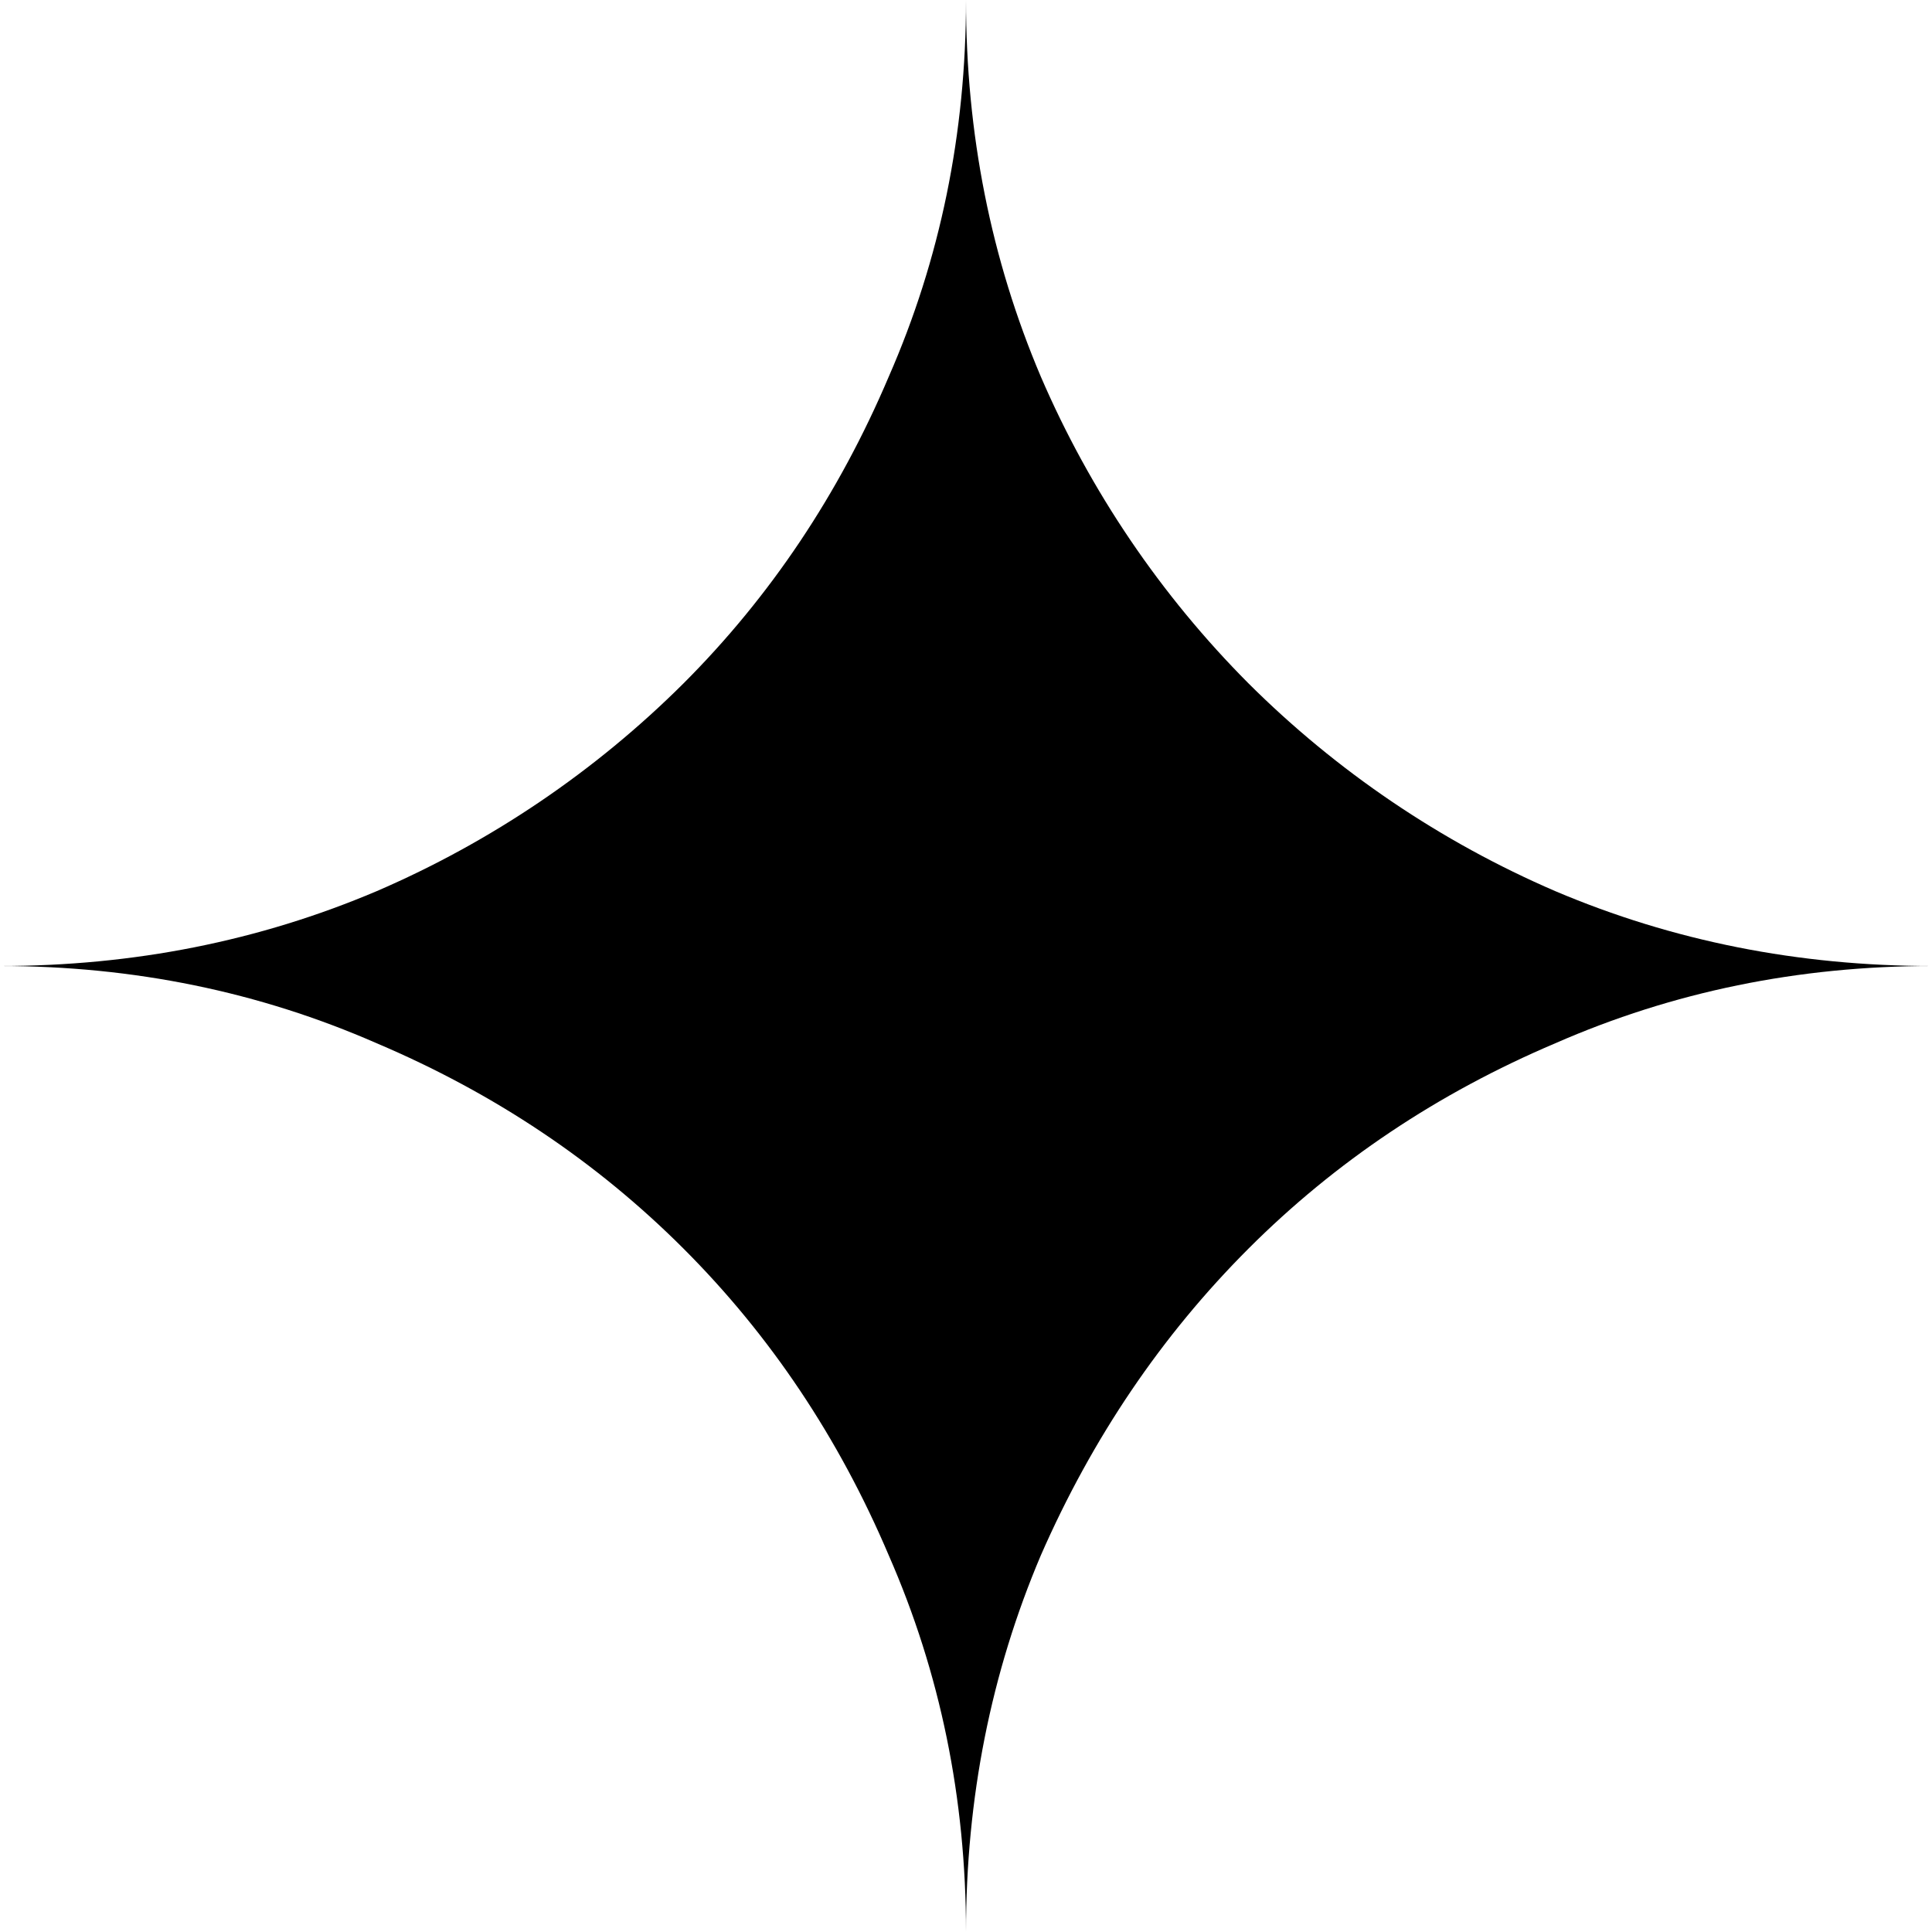
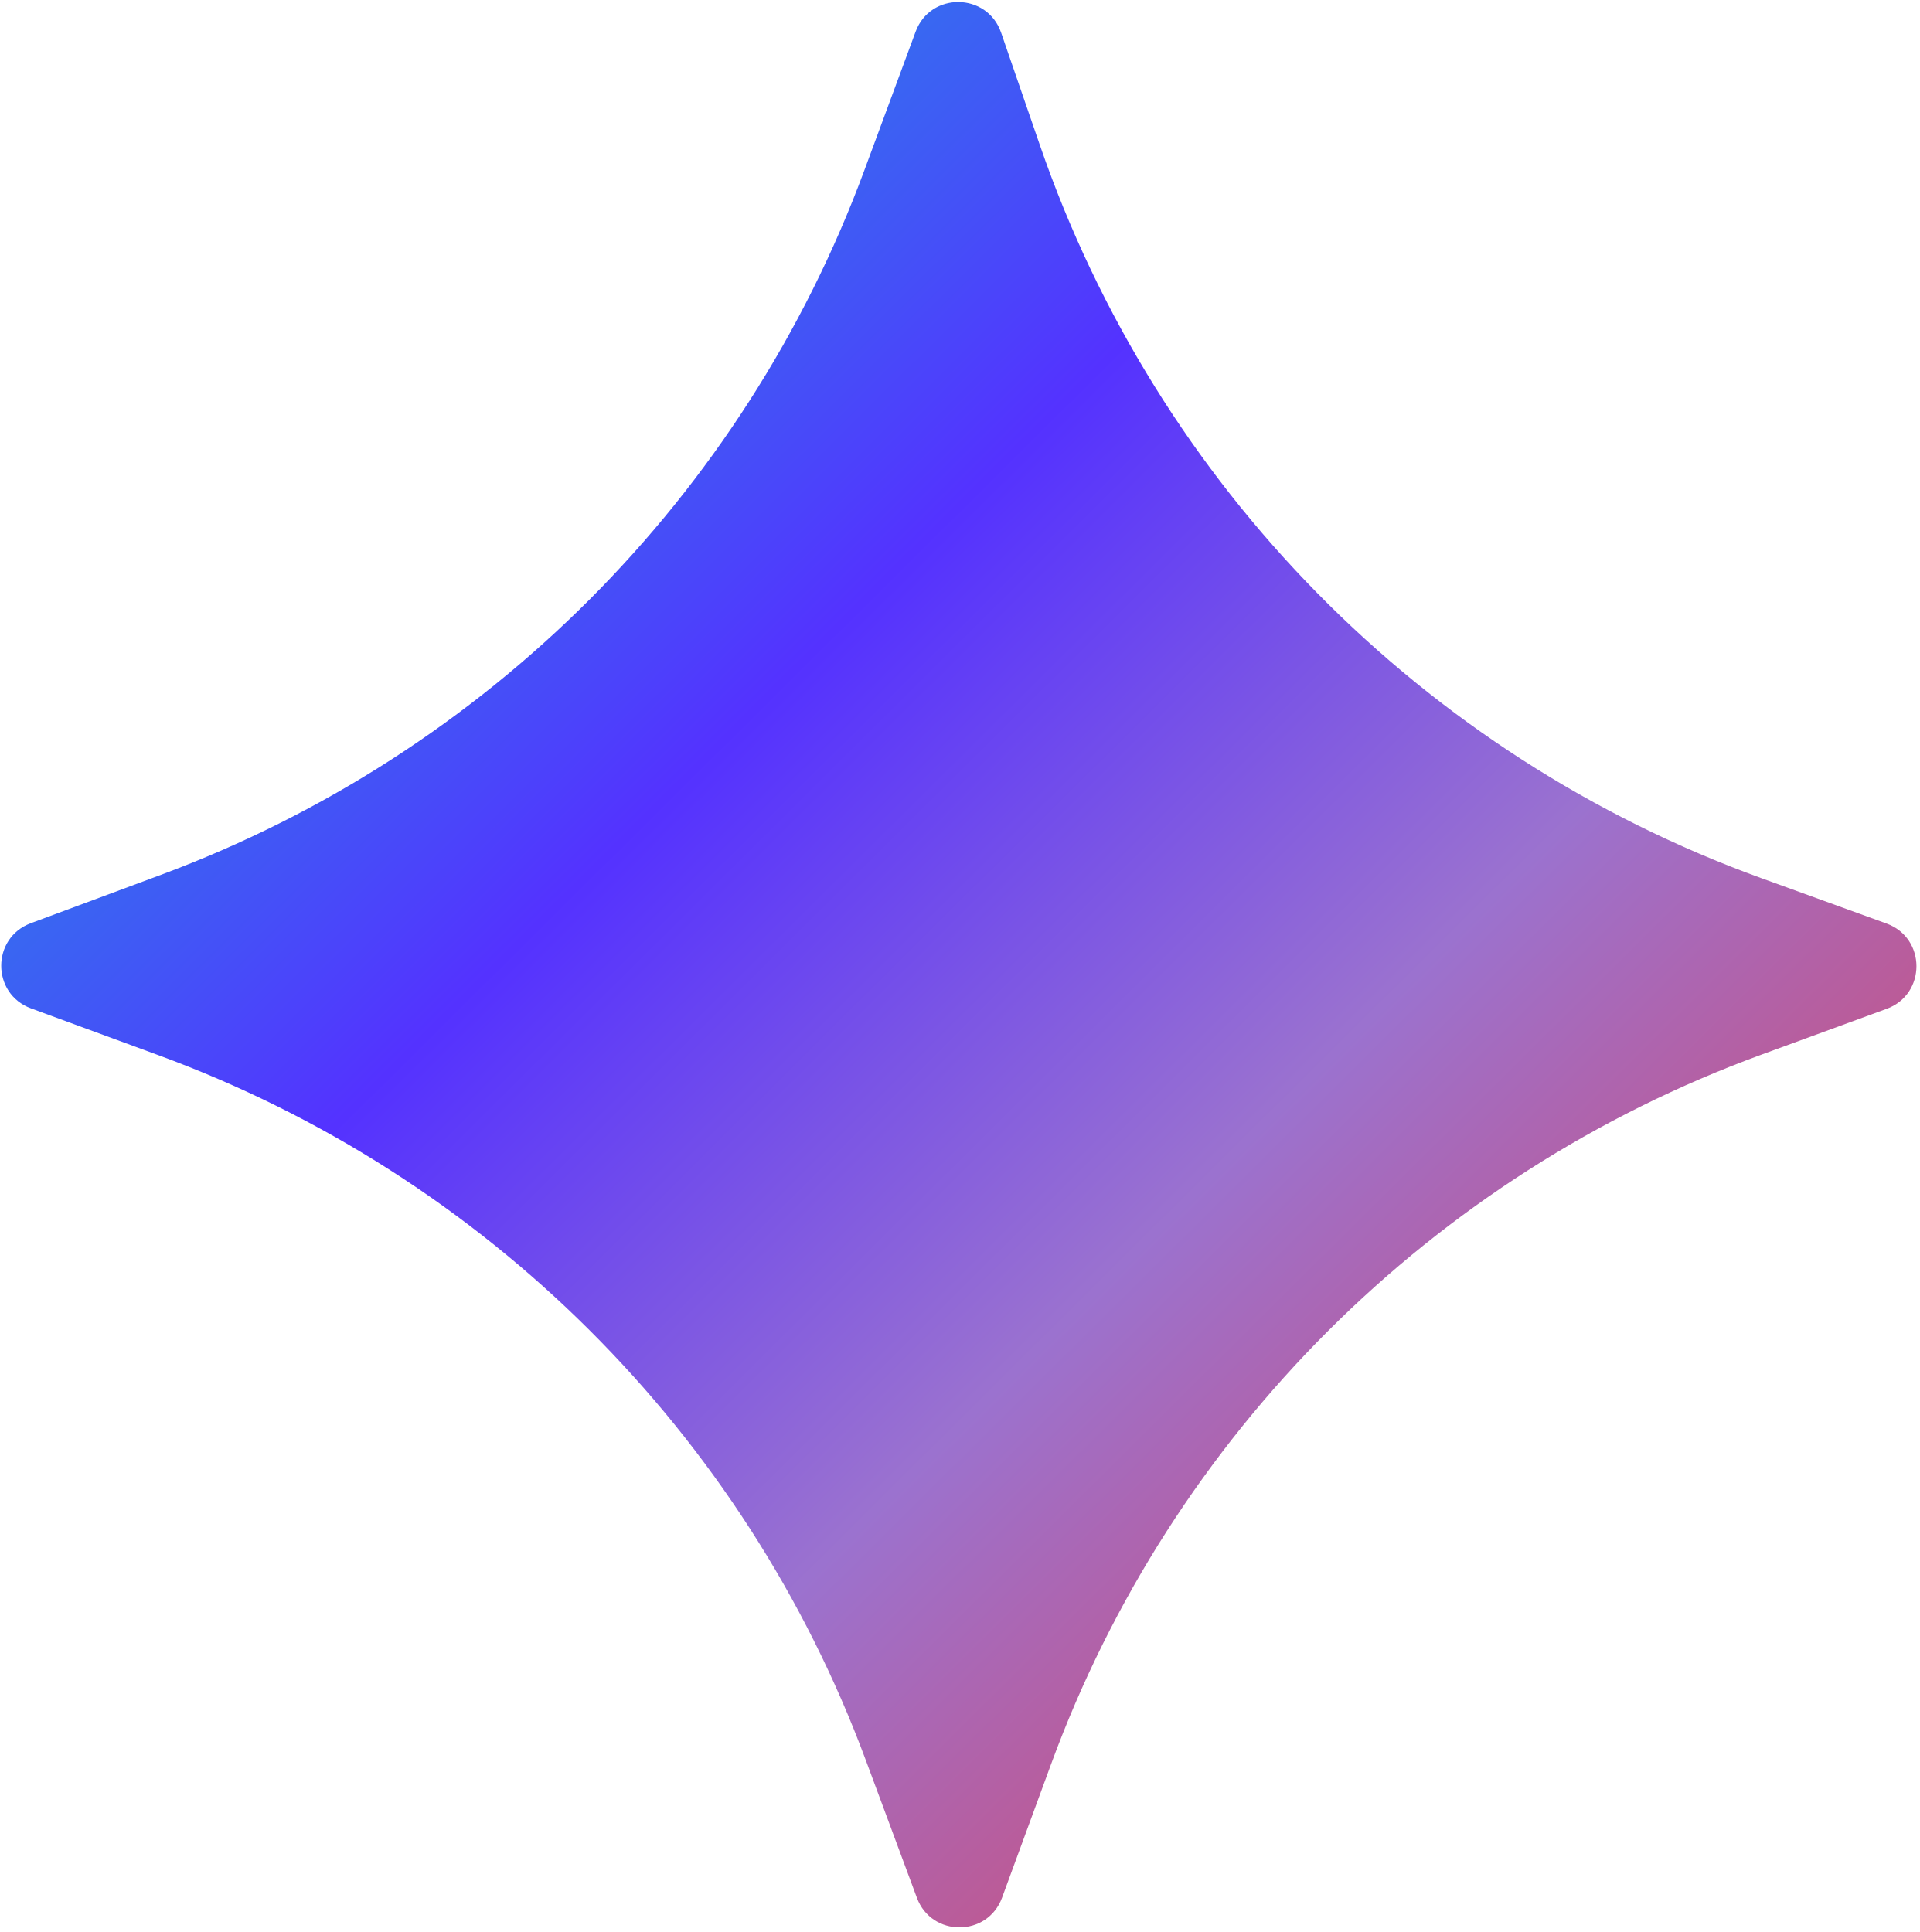
- <svg xmlns="http://www.w3.org/2000/svg" role="img" viewBox="0 0 24 24">
-   <path d="M11.04 19.32Q12 21.51 12 24q0-2.49.93-4.68.96-2.19 2.58-3.81t3.81-2.55Q21.51 12 24 12q-2.49 0-4.68-.93a12.3 12.3 0 0 1-3.81-2.58 12.3 12.3 0 0 1-2.58-3.81Q12 2.49 12 0q0 2.49-.96 4.68-.93 2.19-2.55 3.81a12.3 12.3 0 0 1-3.81 2.58Q2.49 12 0 12q2.49 0 4.68.96 2.19.93 3.81 2.55t2.55 3.81" />
+ <svg xmlns="http://www.w3.org/2000/svg" viewBox="0 0 296 298" fill="none">
+   <defs>
+     <linearGradient id="gemini-sparkle-gradient" x1="10%" y1="10%" x2="90%" y2="90%" gradientUnits="userSpaceOnUse">
+       <stop offset="0%" stop-color="#1BA1E3" />
+       <stop offset="35%" stop-color="#5432FF" />
+       <stop offset="65%" stop-color="#9B72CF" />
+       <stop offset="100%" stop-color="#DE425B" />
+     </linearGradient>
+   </defs>
+   <path fill="url(#gemini-sparkle-gradient)" d="M141.201 4.886c2.282-6.17 11.042-6.071 13.184.148l5.985 17.37a184.004 184.004 0 0 0 111.257 113.049l19.304 6.997c6.143 2.227 6.156 10.91.02 13.155l-19.35 7.082a184.001 184.001 0 0 0-109.495 109.385l-7.573 20.629c-2.241 6.105-10.869 6.121-13.133.025l-7.908-21.296a184 184 0 0 0-109.02-108.658l-19.698-7.239c-6.102-2.243-6.118-10.867-.025-13.132l20.083-7.467A183.998 183.998 0 0 0 133.291 26.28l7.91-21.394Z" />
</svg>
